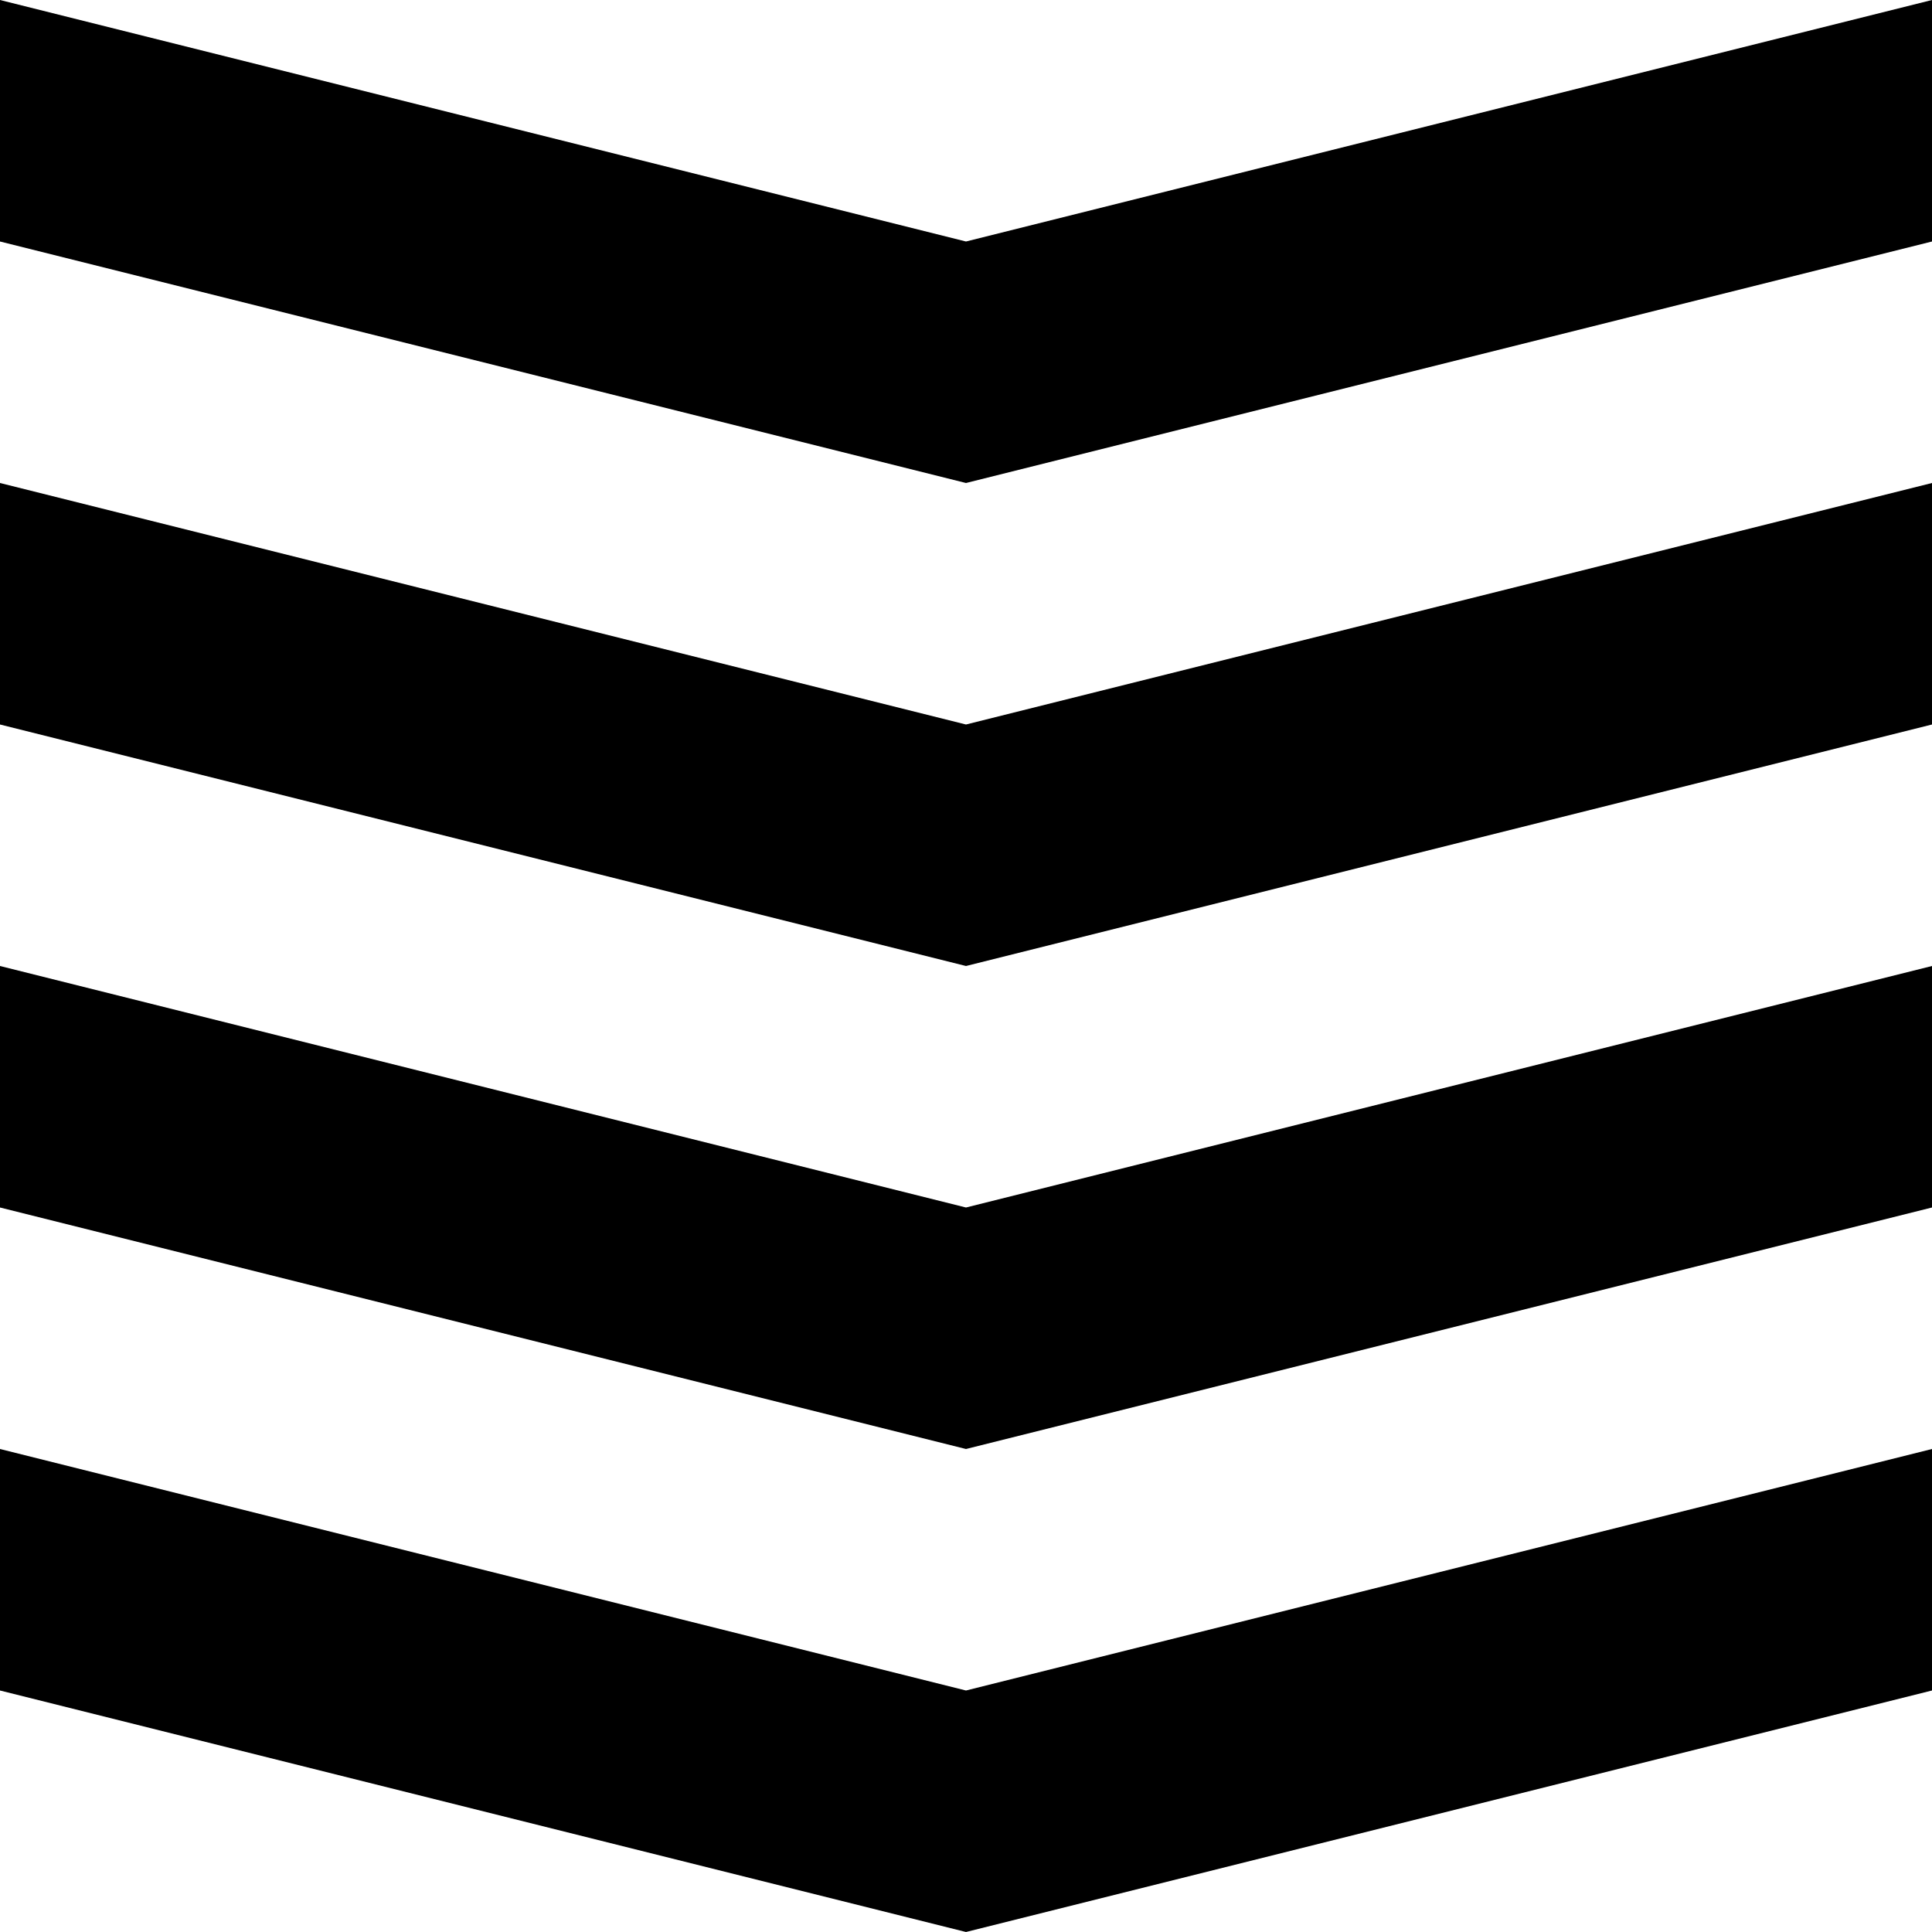
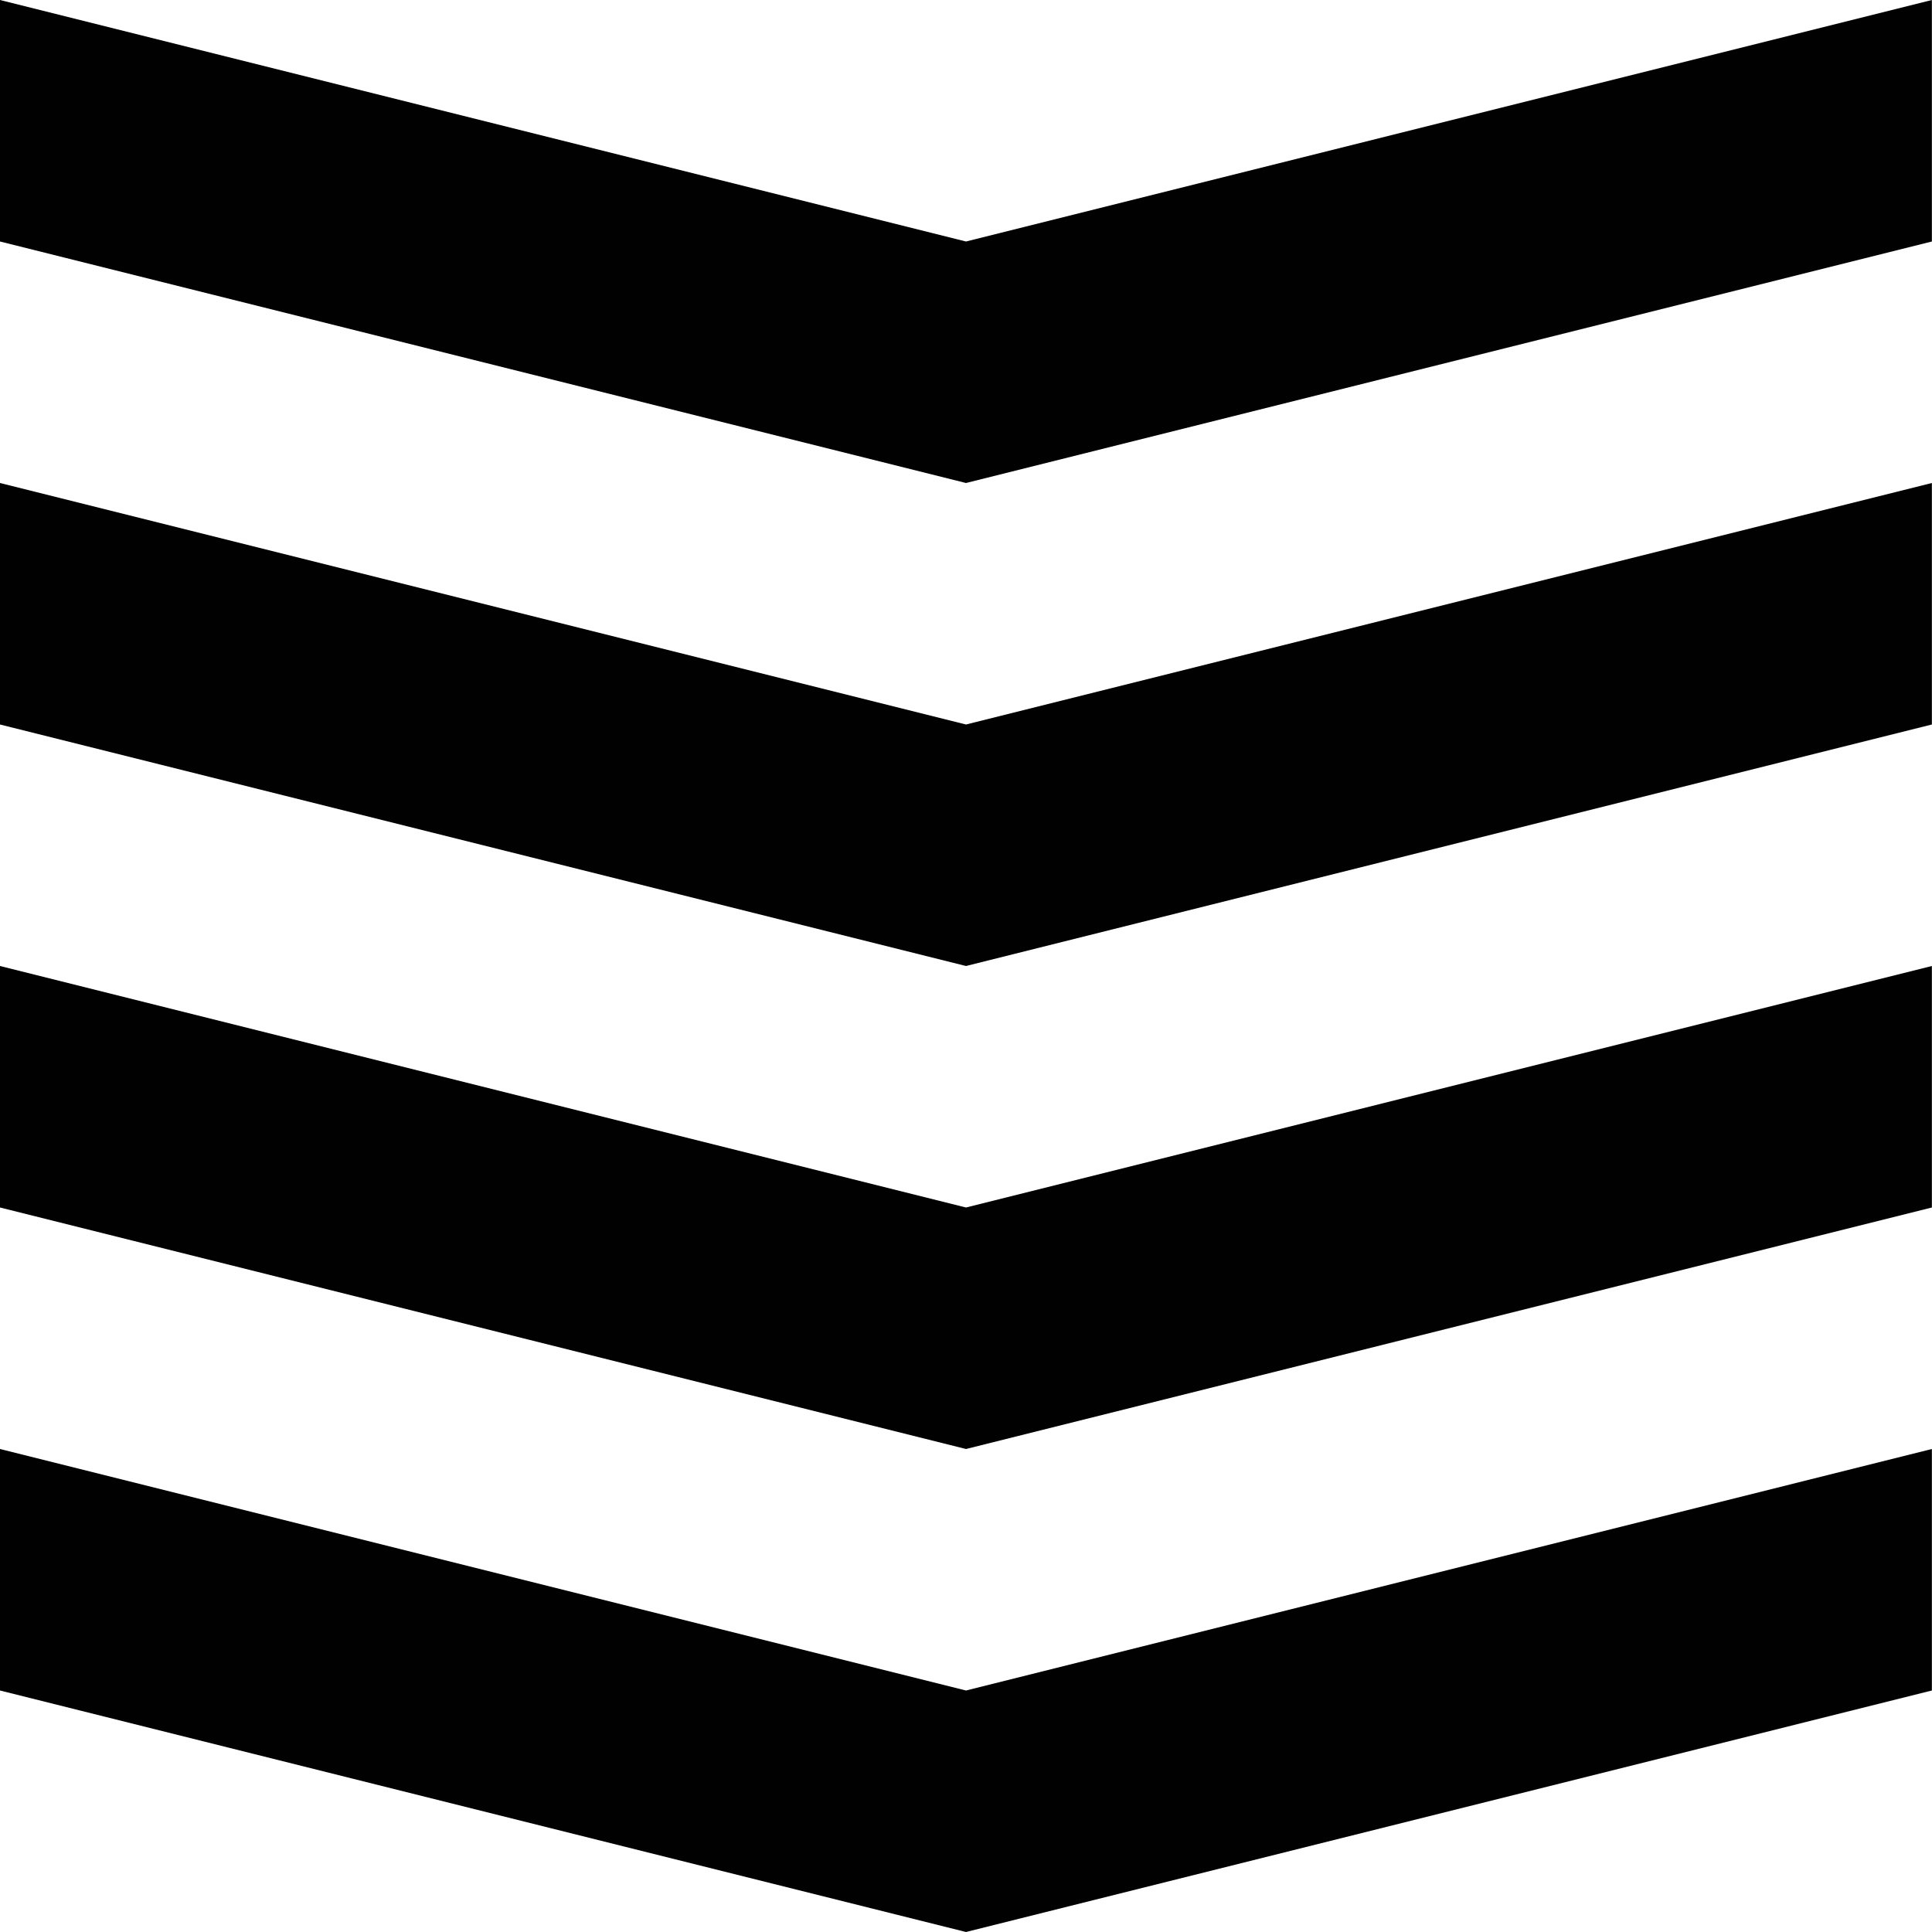
- <svg xmlns="http://www.w3.org/2000/svg" version="1.1" id="Layer_1" x="0px" y="0px" width="32px" height="32px" viewBox="0 0 32 32" enable-background="new 0 0 32 32" xml:space="preserve">
-   <g>
-     <polygon points="0,24 16,28 32,24 32,28 16,32 0,28  " />
-     <polygon points="0,16 16,20 32,16 32,20 16,24 0,20  " />
-     <polygon points="0,8 16,12 32,8 32,12 16,16 0,12  " />
-     <polygon points="0,0 16,4 32,0 32,4 16,8 0,4  " />
+ <svg xmlns="http://www.w3.org/2000/svg" version="1.1" x="0px" y="0px" width="31.998px" height="32px" viewBox="0 0 31.998 32" style="enable-background:new 0 0 31.998 32;" xml:space="preserve">
+   <g id="Layer_1">
+ </g>
+   <g id="layers_x5F_alt">
+     <g>
+       <polygon style="fill:#010101;" points="0,24 16,28 31.998,24 31.998,28 16,32 0,28   " />
+       <polygon style="fill:#010101;" points="0,16 16,20 31.998,16 31.998,20 16,24 0,20   " />
+       <polygon style="fill:#010101;" points="0,8 16,12 31.998,8 31.998,12 16,16 0,12   " />
+       <polygon style="fill:#010101;" points="0,0 16,4 31.998,0 31.998,4 16,8 0,4   " />
+     </g>
  </g>
</svg>
